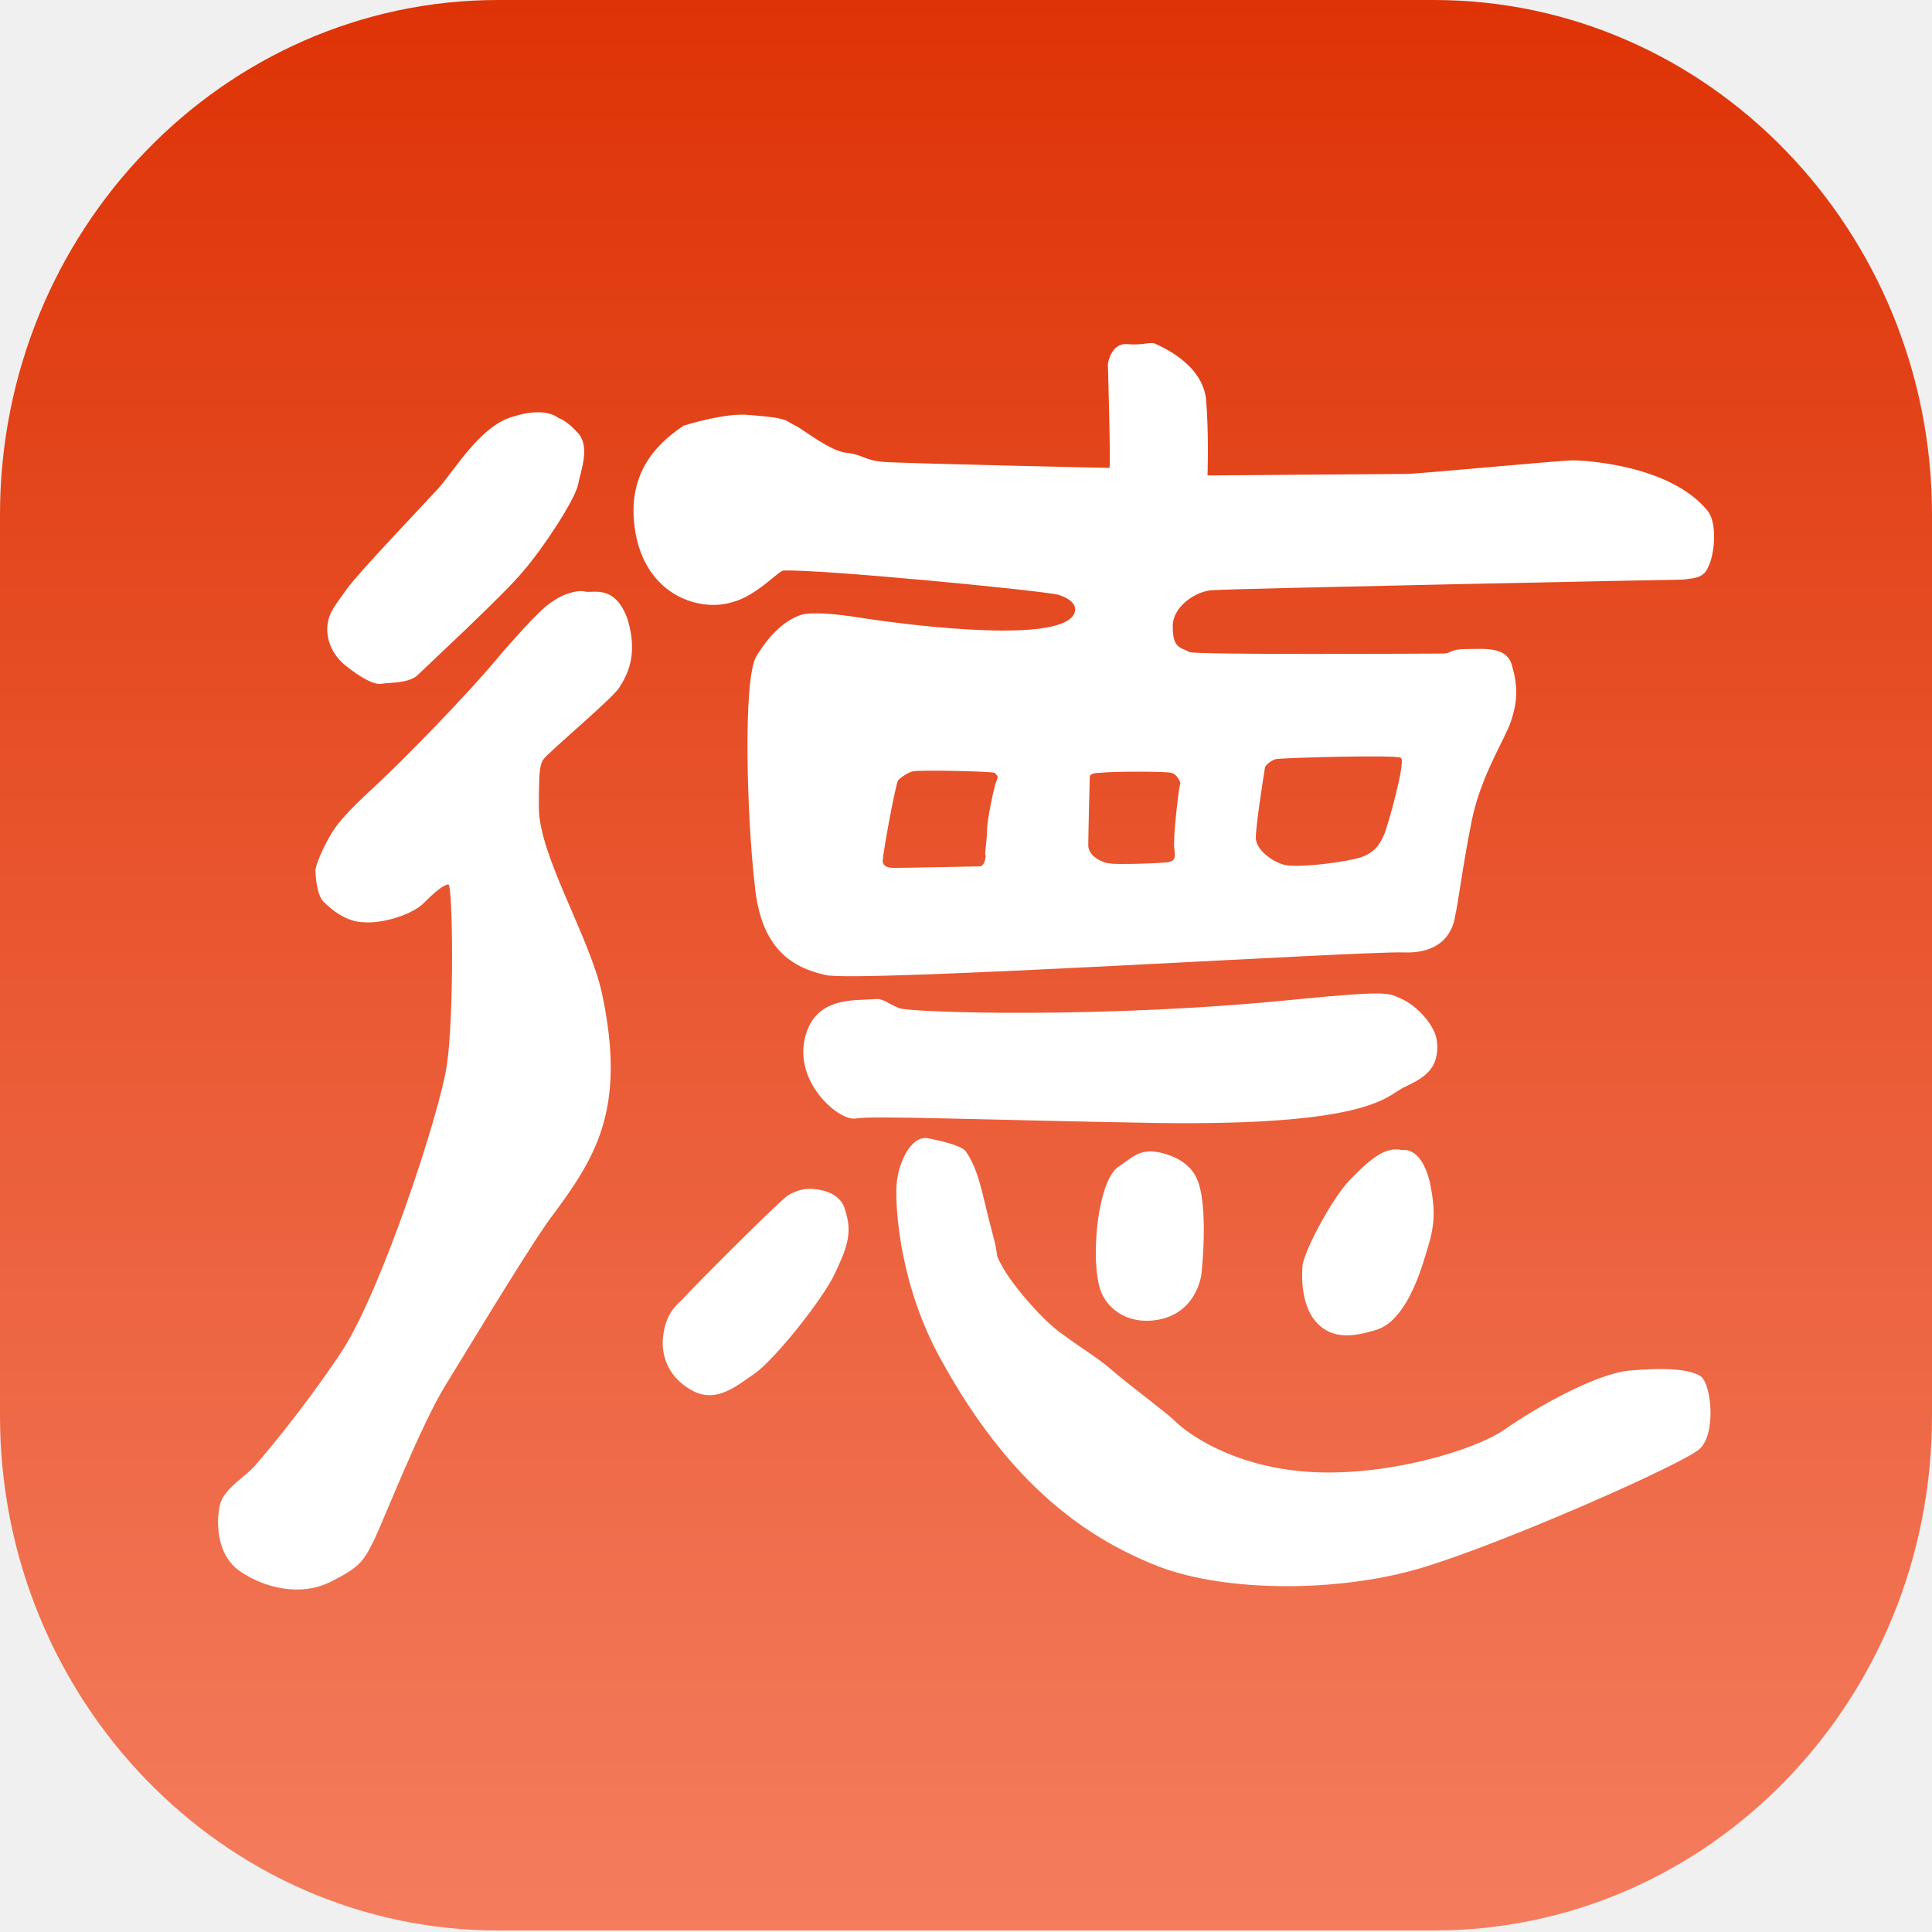
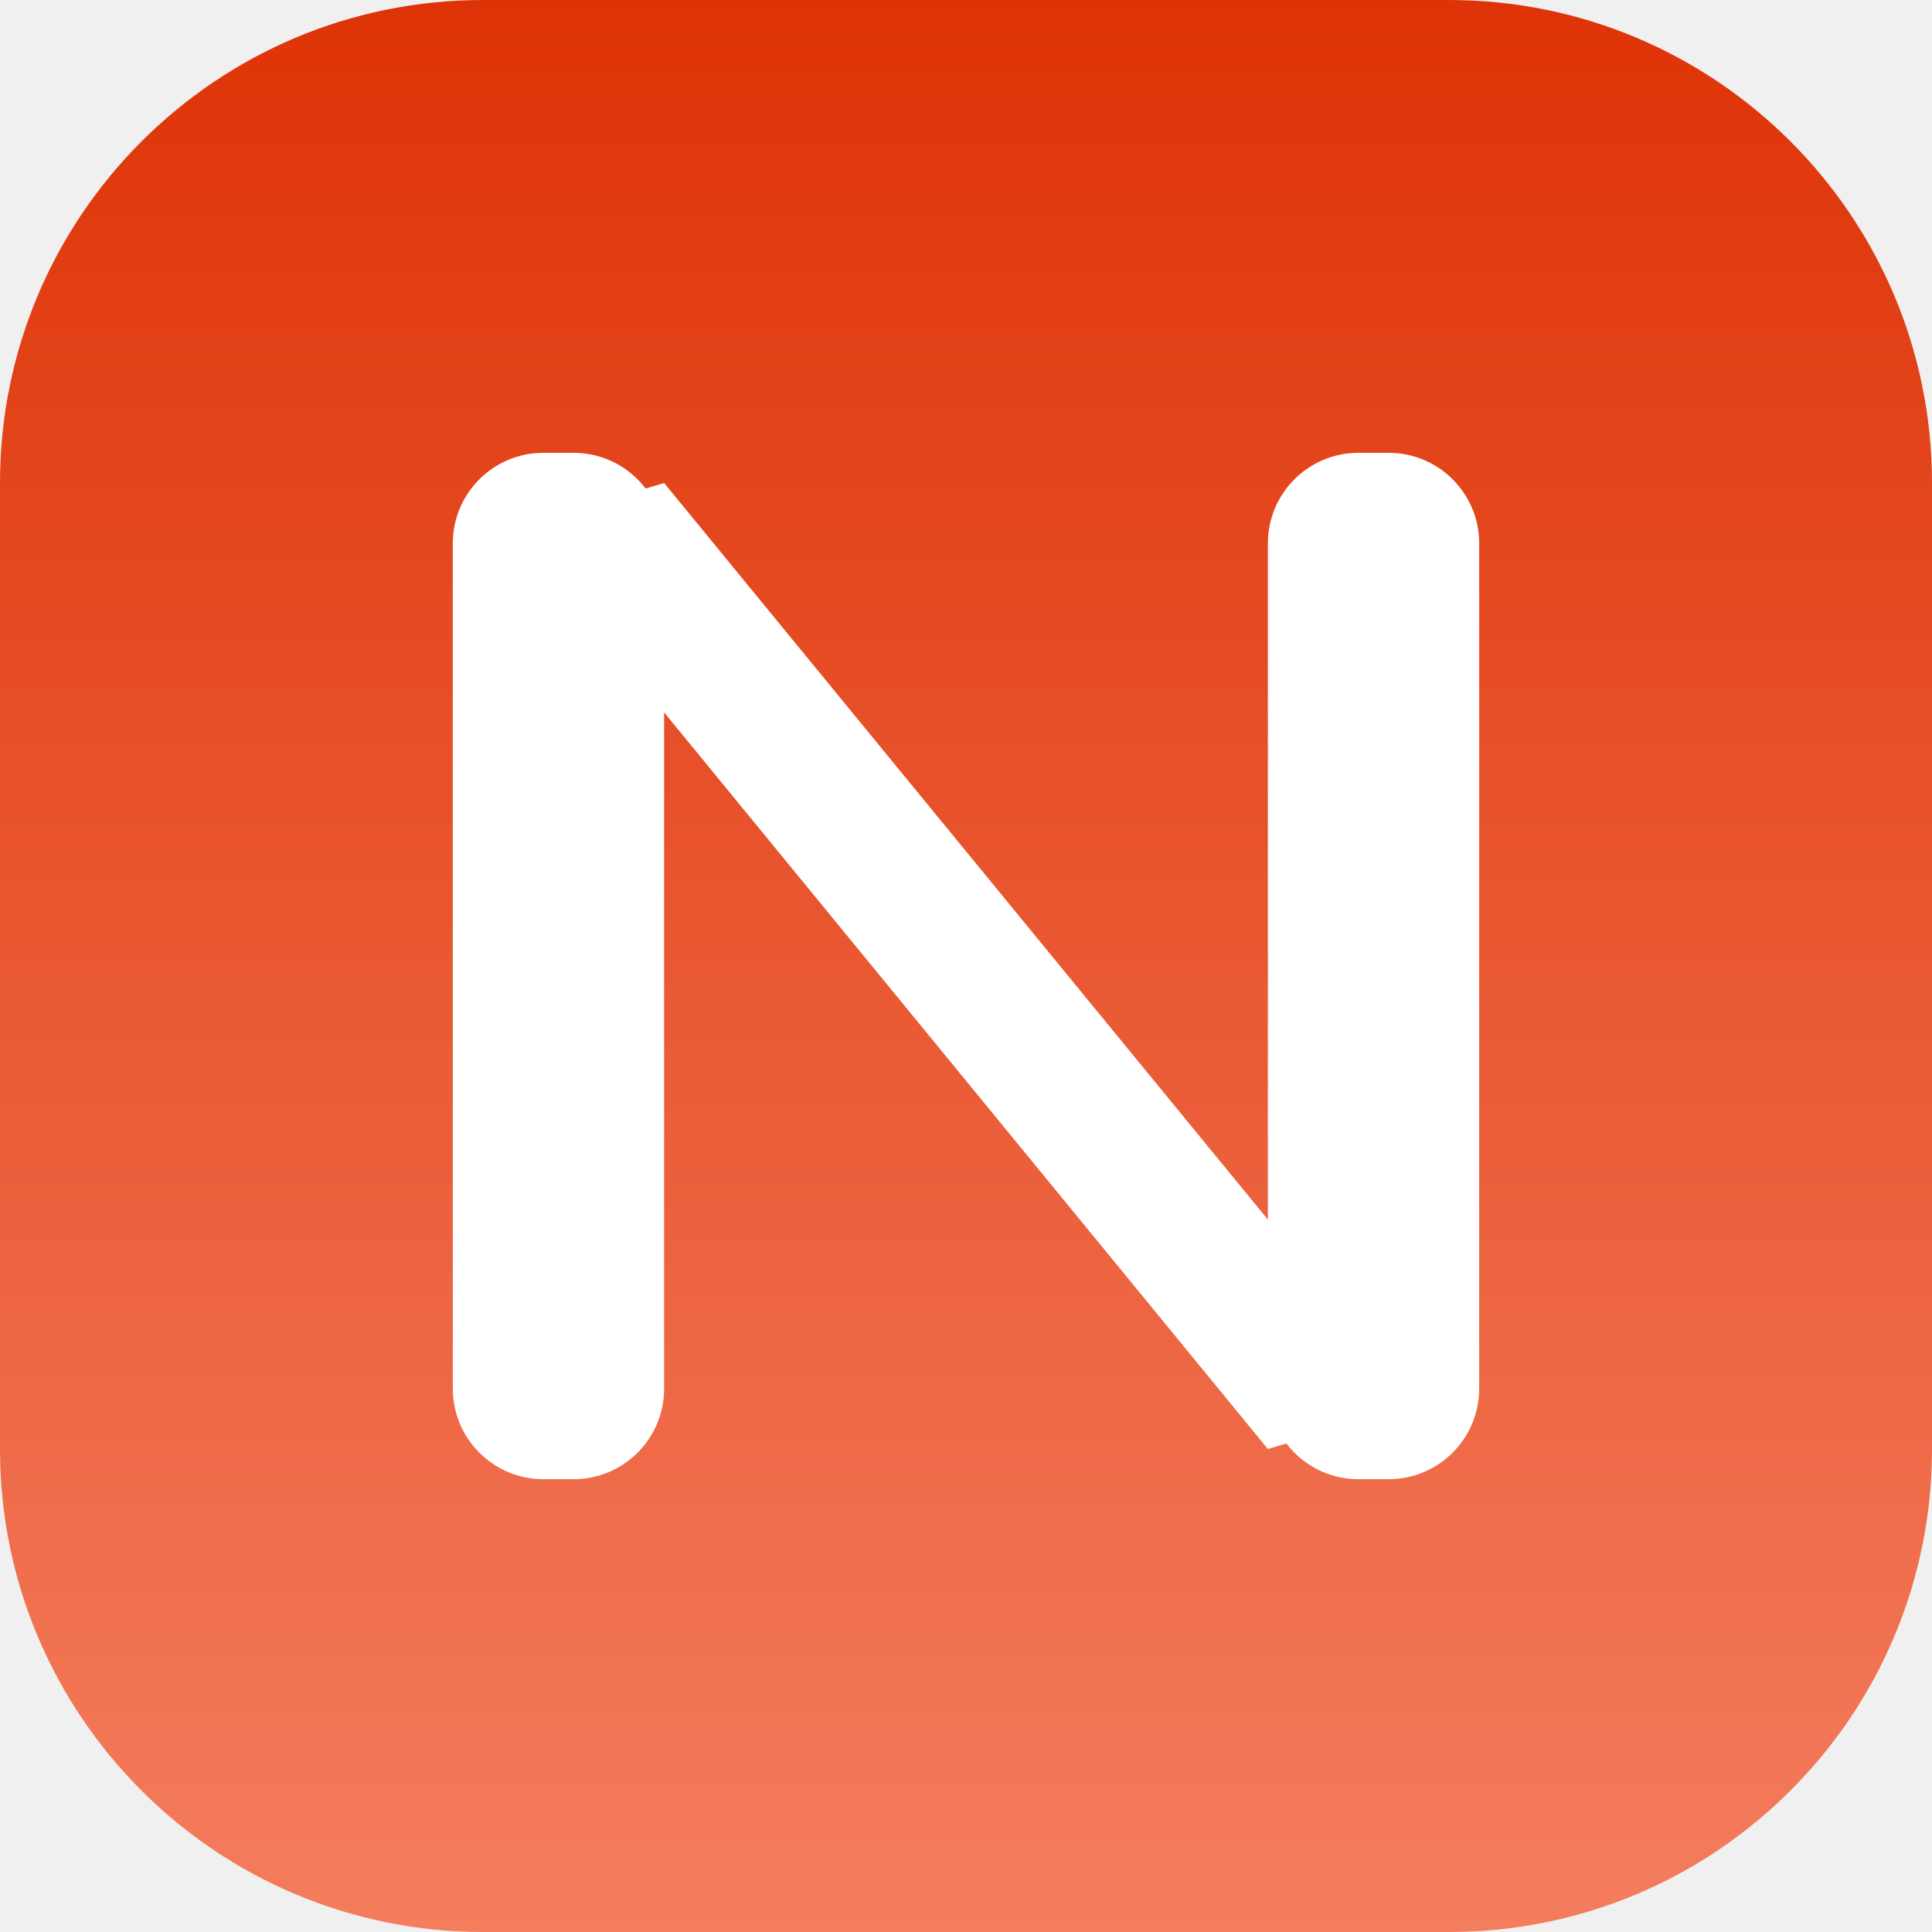
- <svg xmlns="http://www.w3.org/2000/svg" version="1.1" id="图层_1" x="0px" y="0px" width="128px" height="128px" viewBox="0 0 128 128" enable-background="new 0 0 128 128" xml:space="preserve">
-   <linearGradient id="SVGID_1_" gradientUnits="userSpaceOnUse" x1="64" y1="128" x2="64" y2="-1.389708e-009">
-     <stop offset="0" style="stop-color:#F47D5E" />
-     <stop offset="1" style="stop-color:#DE3306" />
-   </linearGradient>
-   <path fill-rule="evenodd" clip-rule="evenodd" fill="url(#SVGID_1_)" d="M33,0H95c18.2,0,33,15.3,33,34.1v59.7  c0,18.9-14.8,34.1-33,34.1H33c-18.2,0-33-15.3-33-34.1V34.1C0,15.3,14.8,0,33,0z" />
-   <g>
-     <g>
-       <path fill-rule="evenodd" clip-rule="evenodd" fill="#FFFFFF" d="M22.9,44.1c1,0.8,1.9,1.3,2.4,1.2c0.5-0.1,1.8,0,2.4-0.6    c0.6-0.6,5.8-5.4,7-6.9c1.3-1.5,3.4-4.7,3.6-5.7c0.2-1,0.8-2.5,0-3.4c-0.8-0.9-1.3-1-1.3-1s-0.8-0.8-3-0.1c-2.2,0.6-3.9,3.6-5,4.8    c-1.1,1.2-5.3,5.6-6,6.6c-0.7,1-1.2,1.5-1.3,2.4C21.6,42.2,21.9,43.3,22.9,44.1z M48.5,39.9c1.6-0.4,3.1-2.1,3.4-2.1    c2.4-0.1,16.9,1.3,18.2,1.6c1.3,0.4,1.3,1.1,0.9,1.5c-1.7,1.8-12.2,0.3-13.5,0.1c-1.3-0.2-3.2-0.5-4.3-0.3    C52.1,41,51,42,50.1,43.5c-0.9,1.6-0.6,10.8-0.1,15.1c0.4,4.3,2.5,5.5,4.7,6c2.2,0.5,35.5-1.6,38.3-1.5c2.7,0.1,3.3-1.6,3.4-2.4    c0.2-0.8,0.5-3.3,1.1-6.3c0.6-3,2.2-5.4,2.6-6.6c0.4-1.2,0.5-2.2,0.1-3.6c-0.3-1.4-1.8-1.2-3-1.2c-1.2,0-1,0.3-1.6,0.3    c-0.6,0-16.3,0.1-16.8-0.1c-0.5-0.3-1.1-0.2-1.1-1.6c-0.1-1.4,1.6-2.5,2.7-2.5c1.1-0.1,30.3-0.7,31.1-0.7c0.8-0.1,1.4-0.1,1.7-0.9    c0.4-0.8,0.6-2.9-0.1-3.7c-2.5-3-8.1-3.3-8.9-3.3c-0.8,0-10.3,0.9-11,0.9c-0.8,0-13.2,0.1-13.2,0.1s0.1-2.8-0.1-5.1    c-0.3-2.3-2.9-3.4-3.3-3.6c-0.4-0.2-0.8,0.1-1.9,0c-1.1-0.1-1.3,1.3-1.3,1.3s0.2,6.9,0.1,6.9c-0.1,0-13.8-0.3-15-0.4    c-1.2-0.1-1.4-0.5-2.4-0.6c-1.1-0.1-2.8-1.5-3.4-1.8c-0.7-0.3-0.3-0.5-3-0.7c-1.6-0.2-4.4,0.7-4.4,0.7c-1.5,1-3.6,2.8-3.3,6.3    C42.4,39.3,46.2,40.6,48.5,39.9z M66,51.8c-0.1,0.2-0.5,2-0.6,3c0,1-0.2,1.8-0.1,1.9c0,0.2-0.1,0.7-0.4,0.7    c-0.3,0-4.8,0.1-5.7,0.1c-0.5,0-0.8-0.2-0.7-0.6c0-0.4,0.8-4.8,1-5.2c0,0,0.5-0.5,1-0.6c0.5-0.1,5.1,0,5.4,0.1    C66.2,51.5,66.1,51.5,66,51.8z M83.8,50.9c0-0.2,0.4-0.5,0.7-0.6c0.4-0.1,7.9-0.3,8.3-0.1c0.4,0.1-0.9,4.7-1.1,5.1    c-0.2,0.4-0.5,1.3-1.9,1.6c-1.3,0.3-3.9,0.6-4.7,0.4c-0.8-0.2-1.9-1-1.9-1.8C83.2,54.7,83.7,51.5,83.8,50.9z M72.9,51.2    c0.8-0.1,4.3-0.1,4.7,0c0.4,0.1,0.6,0.6,0.6,0.7c-0.1,0.2-0.5,3.7-0.4,4.3c0.1,0.7,0,0.8-0.3,0.9s-3.7,0.2-4,0.1    c-0.3,0-1.4-0.4-1.4-1.2c0-0.7,0.1-4.5,0.1-4.5S72.1,51.2,72.9,51.2z M38.8,39.2c0,0-0.5-0.2-1.6,0.3c-1,0.5-1.6,1.1-3.9,3.7    c-2.2,2.7-6.9,7.5-8.9,9.3c-1.9,1.8-2.2,2.3-2.6,3c-0.4,0.7-0.8,1.6-0.9,2.1c0,0.5,0.1,1.8,0.6,2.2c0.5,0.5,1.5,1.3,2.6,1.3    c1.1,0.1,3-0.4,3.9-1.2c0.8-0.8,1.4-1.3,1.7-1.3c0.3-0.1,0.4,8.7-0.1,12c-0.5,3.3-4.4,15.1-7,19c-2.6,3.9-5.1,6.8-5.7,7.5    c-0.6,0.7-2,1.5-2.3,2.5c-0.3,1.1-0.3,3.4,1.3,4.5c1.6,1.1,4,1.7,6,0.7c2-1,2.2-1.4,2.9-2.8c0.7-1.5,3.1-7.6,4.7-10.2    c1.6-2.6,6-9.9,7.2-11.4c1.1-1.5,2.5-3.4,3.2-5.7c0.7-2.3,0.8-5,0-8.8c-0.8-3.8-4.2-9.2-4.2-12.4c0-3.2,0.1-3,0.7-3.6    c0.6-0.6,4.1-3.6,4.6-4.3c0.5-0.8,1.3-2.1,0.6-4.5C40.8,38.7,39.3,39.3,38.8,39.2z M108,90.8c-2.3,0.2-6.3,2.5-8.3,3.9    c-2,1.4-8,3.2-13.2,2.8c-5.1-0.4-8-2.7-8.6-3.3c-0.6-0.6-3.3-2.6-4.2-3.4c-0.9-0.8-2.1-1.5-3.3-2.4c-1.2-0.8-3.3-3.2-4-4.5    c-0.6-1.1-0.1-0.2-0.7-2.4c-0.6-2.2-0.8-3.9-1.7-5.2c-0.3-0.5-2.6-0.9-2.6-0.9c-1.1-0.1-1.9,1.7-2,3.1c-0.1,1.5,0.2,6.6,2.9,11.5    c4.7,8.6,9.9,12,14.5,13.8c4.5,1.7,11.9,1.7,17.3,0.1c5.4-1.6,17.4-6.9,18.5-7.9c1.1-1,0.8-4.2,0.1-4.8    C112,90.7,110.3,90.6,108,90.8z M76.5,76.3c-1.1-0.1-1.5,0.4-2.4,1c-0.9,0.6-1.3,2.9-1.4,3.9c-0.1,1-0.2,2.5,0.1,3.9    c0.3,1.4,1.6,2.5,3.4,2.4c3.1-0.2,3.4-3.1,3.4-3.1c0,0,0.5-4.5-0.3-6.3C78.6,76.5,76.5,76.3,76.5,76.3z M54.1,78.8    c-0.7-0.1-1.2,0-1.9,0.4c-0.6,0.4-6.3,6.1-7,6.9c-0.8,0.7-1.2,1.4-1.3,2.8c0,1.4,0.7,2.6,2.1,3.3c1.5,0.7,2.7-0.3,4-1.2    c1.3-0.9,4.5-4.9,5.3-6.6c0.8-1.7,1.2-2.7,0.7-4.2C55.7,78.9,54.1,78.8,54.1,78.8z M92.9,76.2c-1.2-0.3-2.3,0.8-3.4,1.9    c-1.2,1.2-3,4.6-3.2,5.7c-0.1,1.1,0,2.9,1,3.9c1,1,2.3,0.9,3.9,0.4c1.6-0.5,2.6-2.8,3.2-4.8c0.6-1.9,0.8-2.8,0.3-5.1    C94.1,75.9,92.9,76.2,92.9,76.2z M92.9,72.1c1.2-0.6,2.5-1.1,2.3-3.1c-0.1-1.1-1.4-2.4-2.3-2.8c-0.9-0.4-0.7-0.6-6.9,0    c-12.6,1.3-25.5,0.9-26.4,0.6c-0.8-0.3-1.1-0.7-1.7-0.6c-1.3,0.1-4-0.2-4.6,2.7c-0.6,2.9,2.3,5.4,3.4,5.2    c1.1-0.2,8.4,0.1,19.9,0.3C90.5,74.6,91.8,72.7,92.9,72.1z" />
-     </g>
+ <svg xmlns="http://www.w3.org/2000/svg" width="128px" height="128px" viewBox="0 0 128 128">
+   <defs>
+     <linearGradient id="bgGrad" gradientUnits="userSpaceOnUse" x1="64" y1="128" x2="64" y2="0">
+       <stop offset="0" stop-color="#F47D5E" />
+       <stop offset="1" stop-color="#DE3306" />
+     </linearGradient>
+   </defs>
+   <rect x="0" y="0" width="128" height="128" rx="32" ry="32" fill="url(#bgGrad)" />
+   <g fill="#FFFFFF">
+     <rect x="30" y="30" width="14" height="68" rx="6" />
+     <rect x="84" y="30" width="14" height="68" rx="6" />
+     <polygon points="34,35 44,32 94,93 84,96" />
  </g>
</svg>
